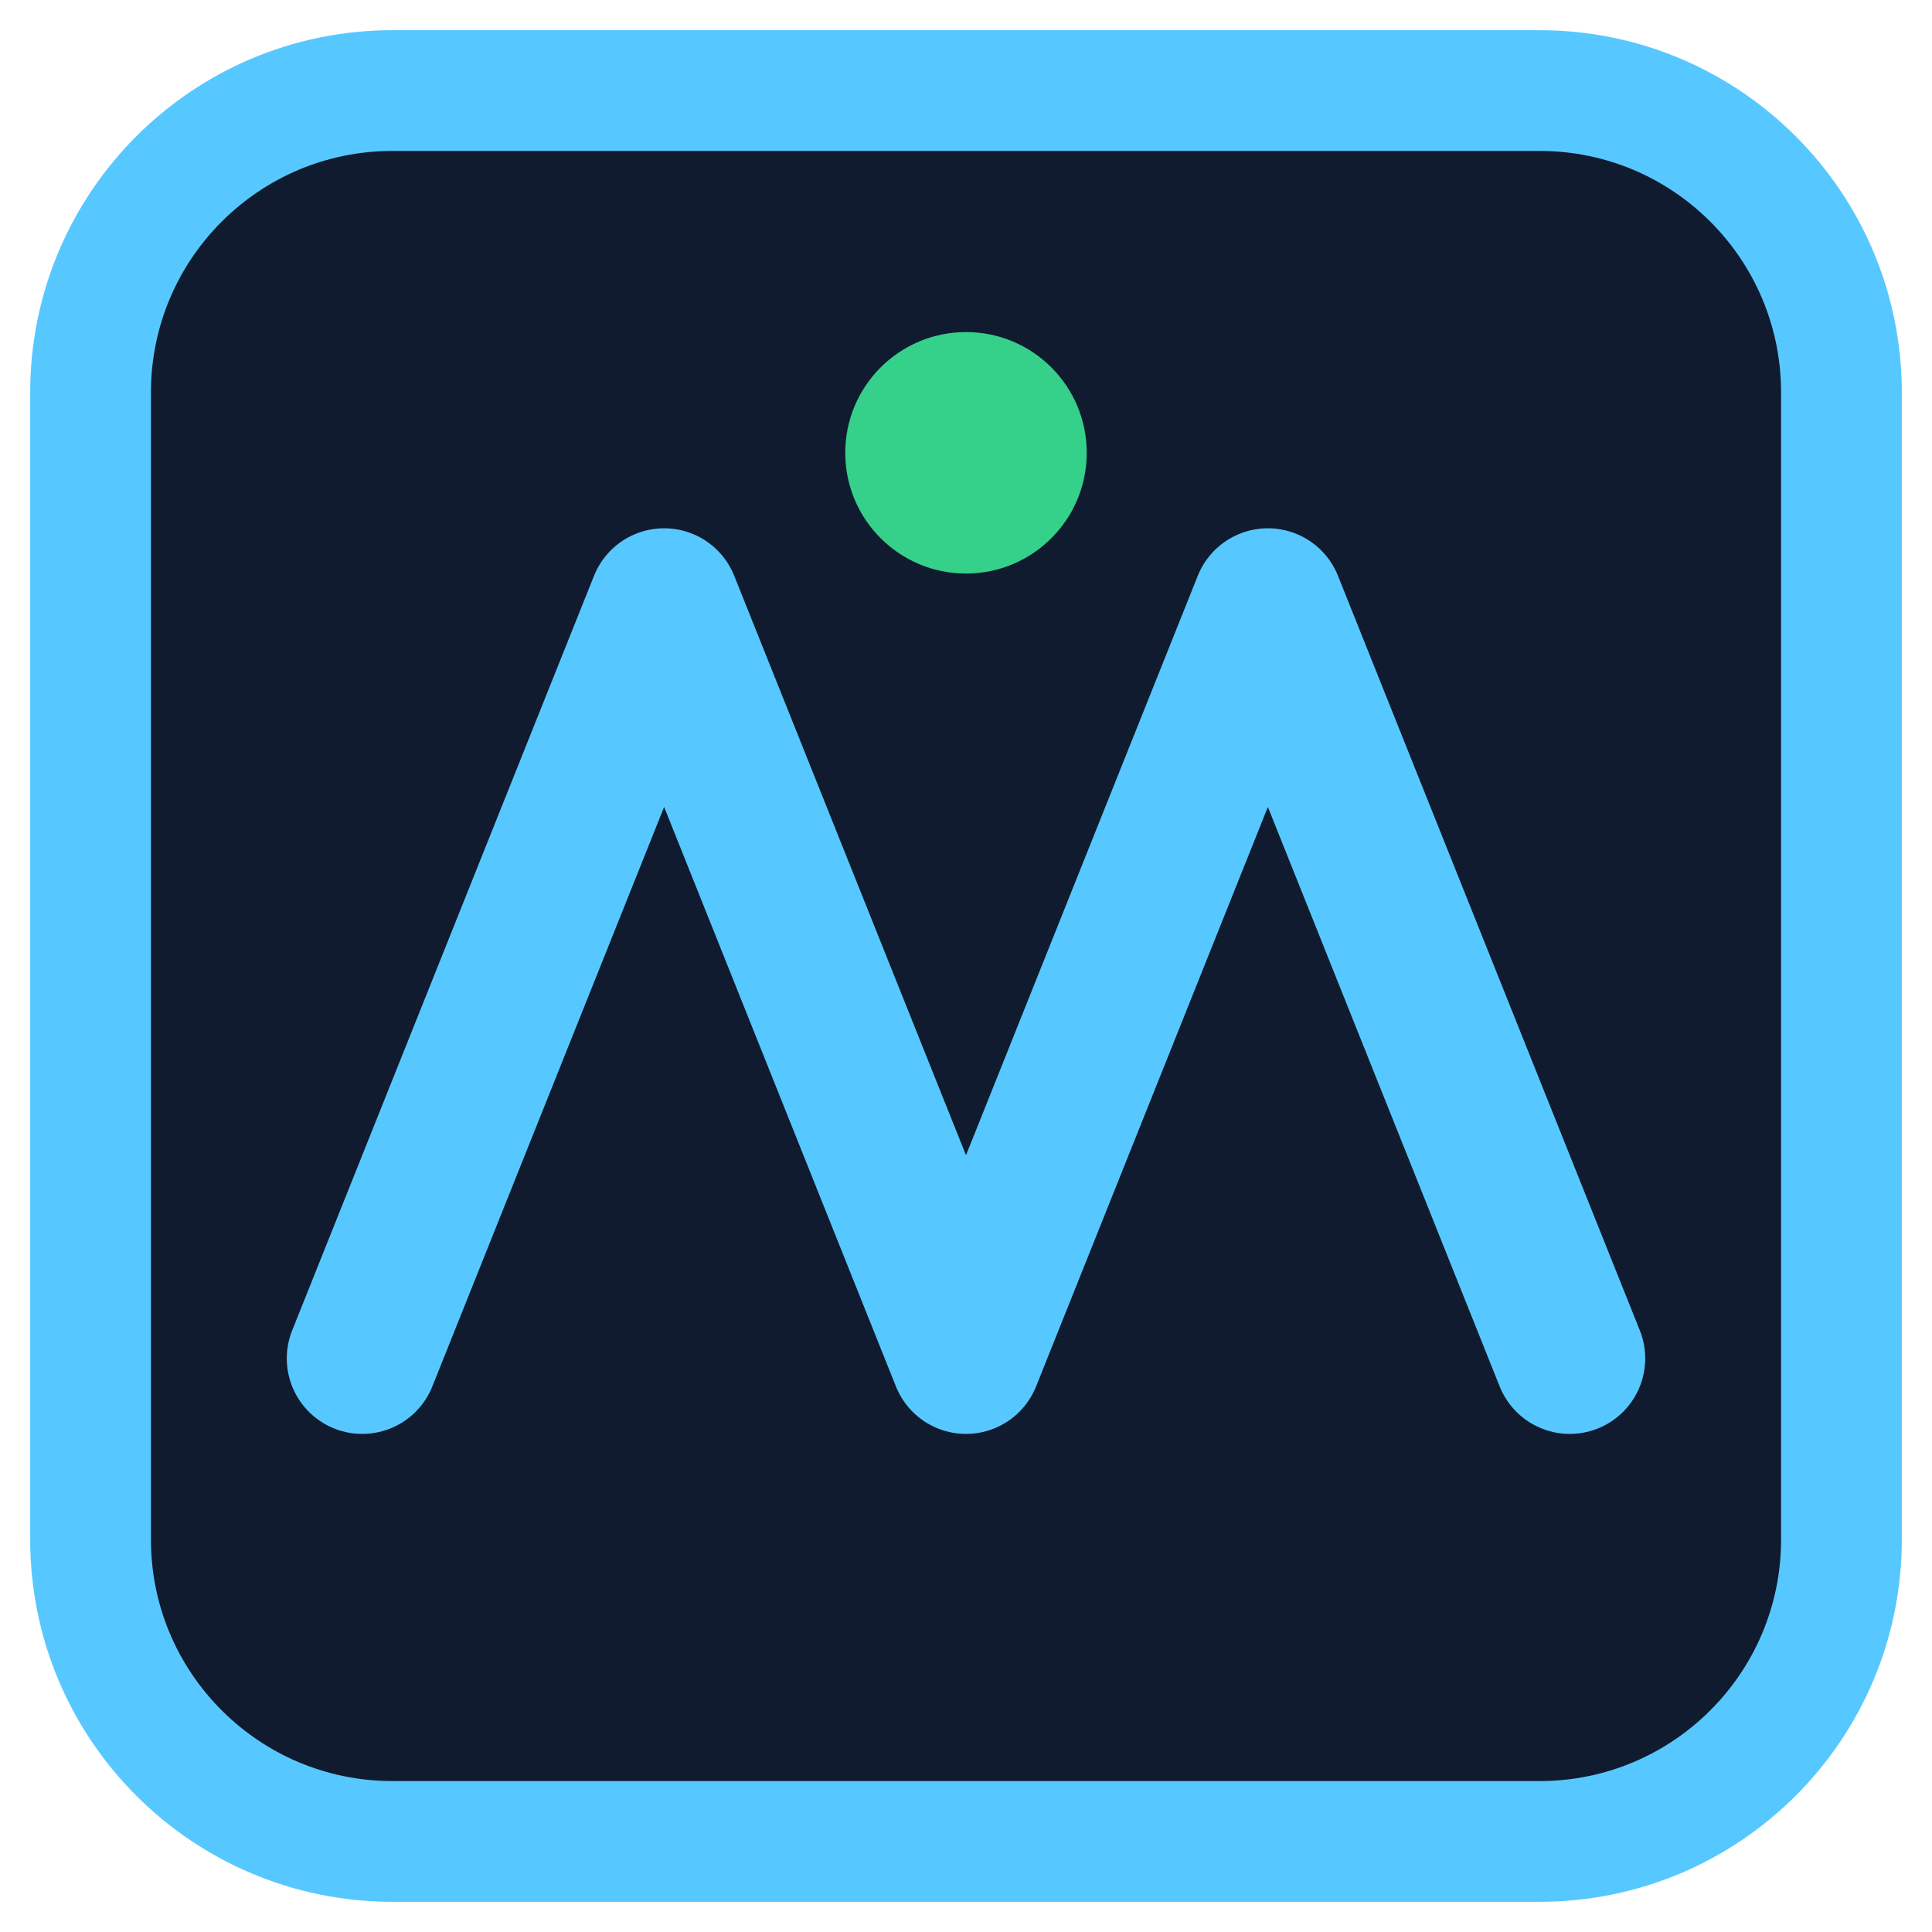
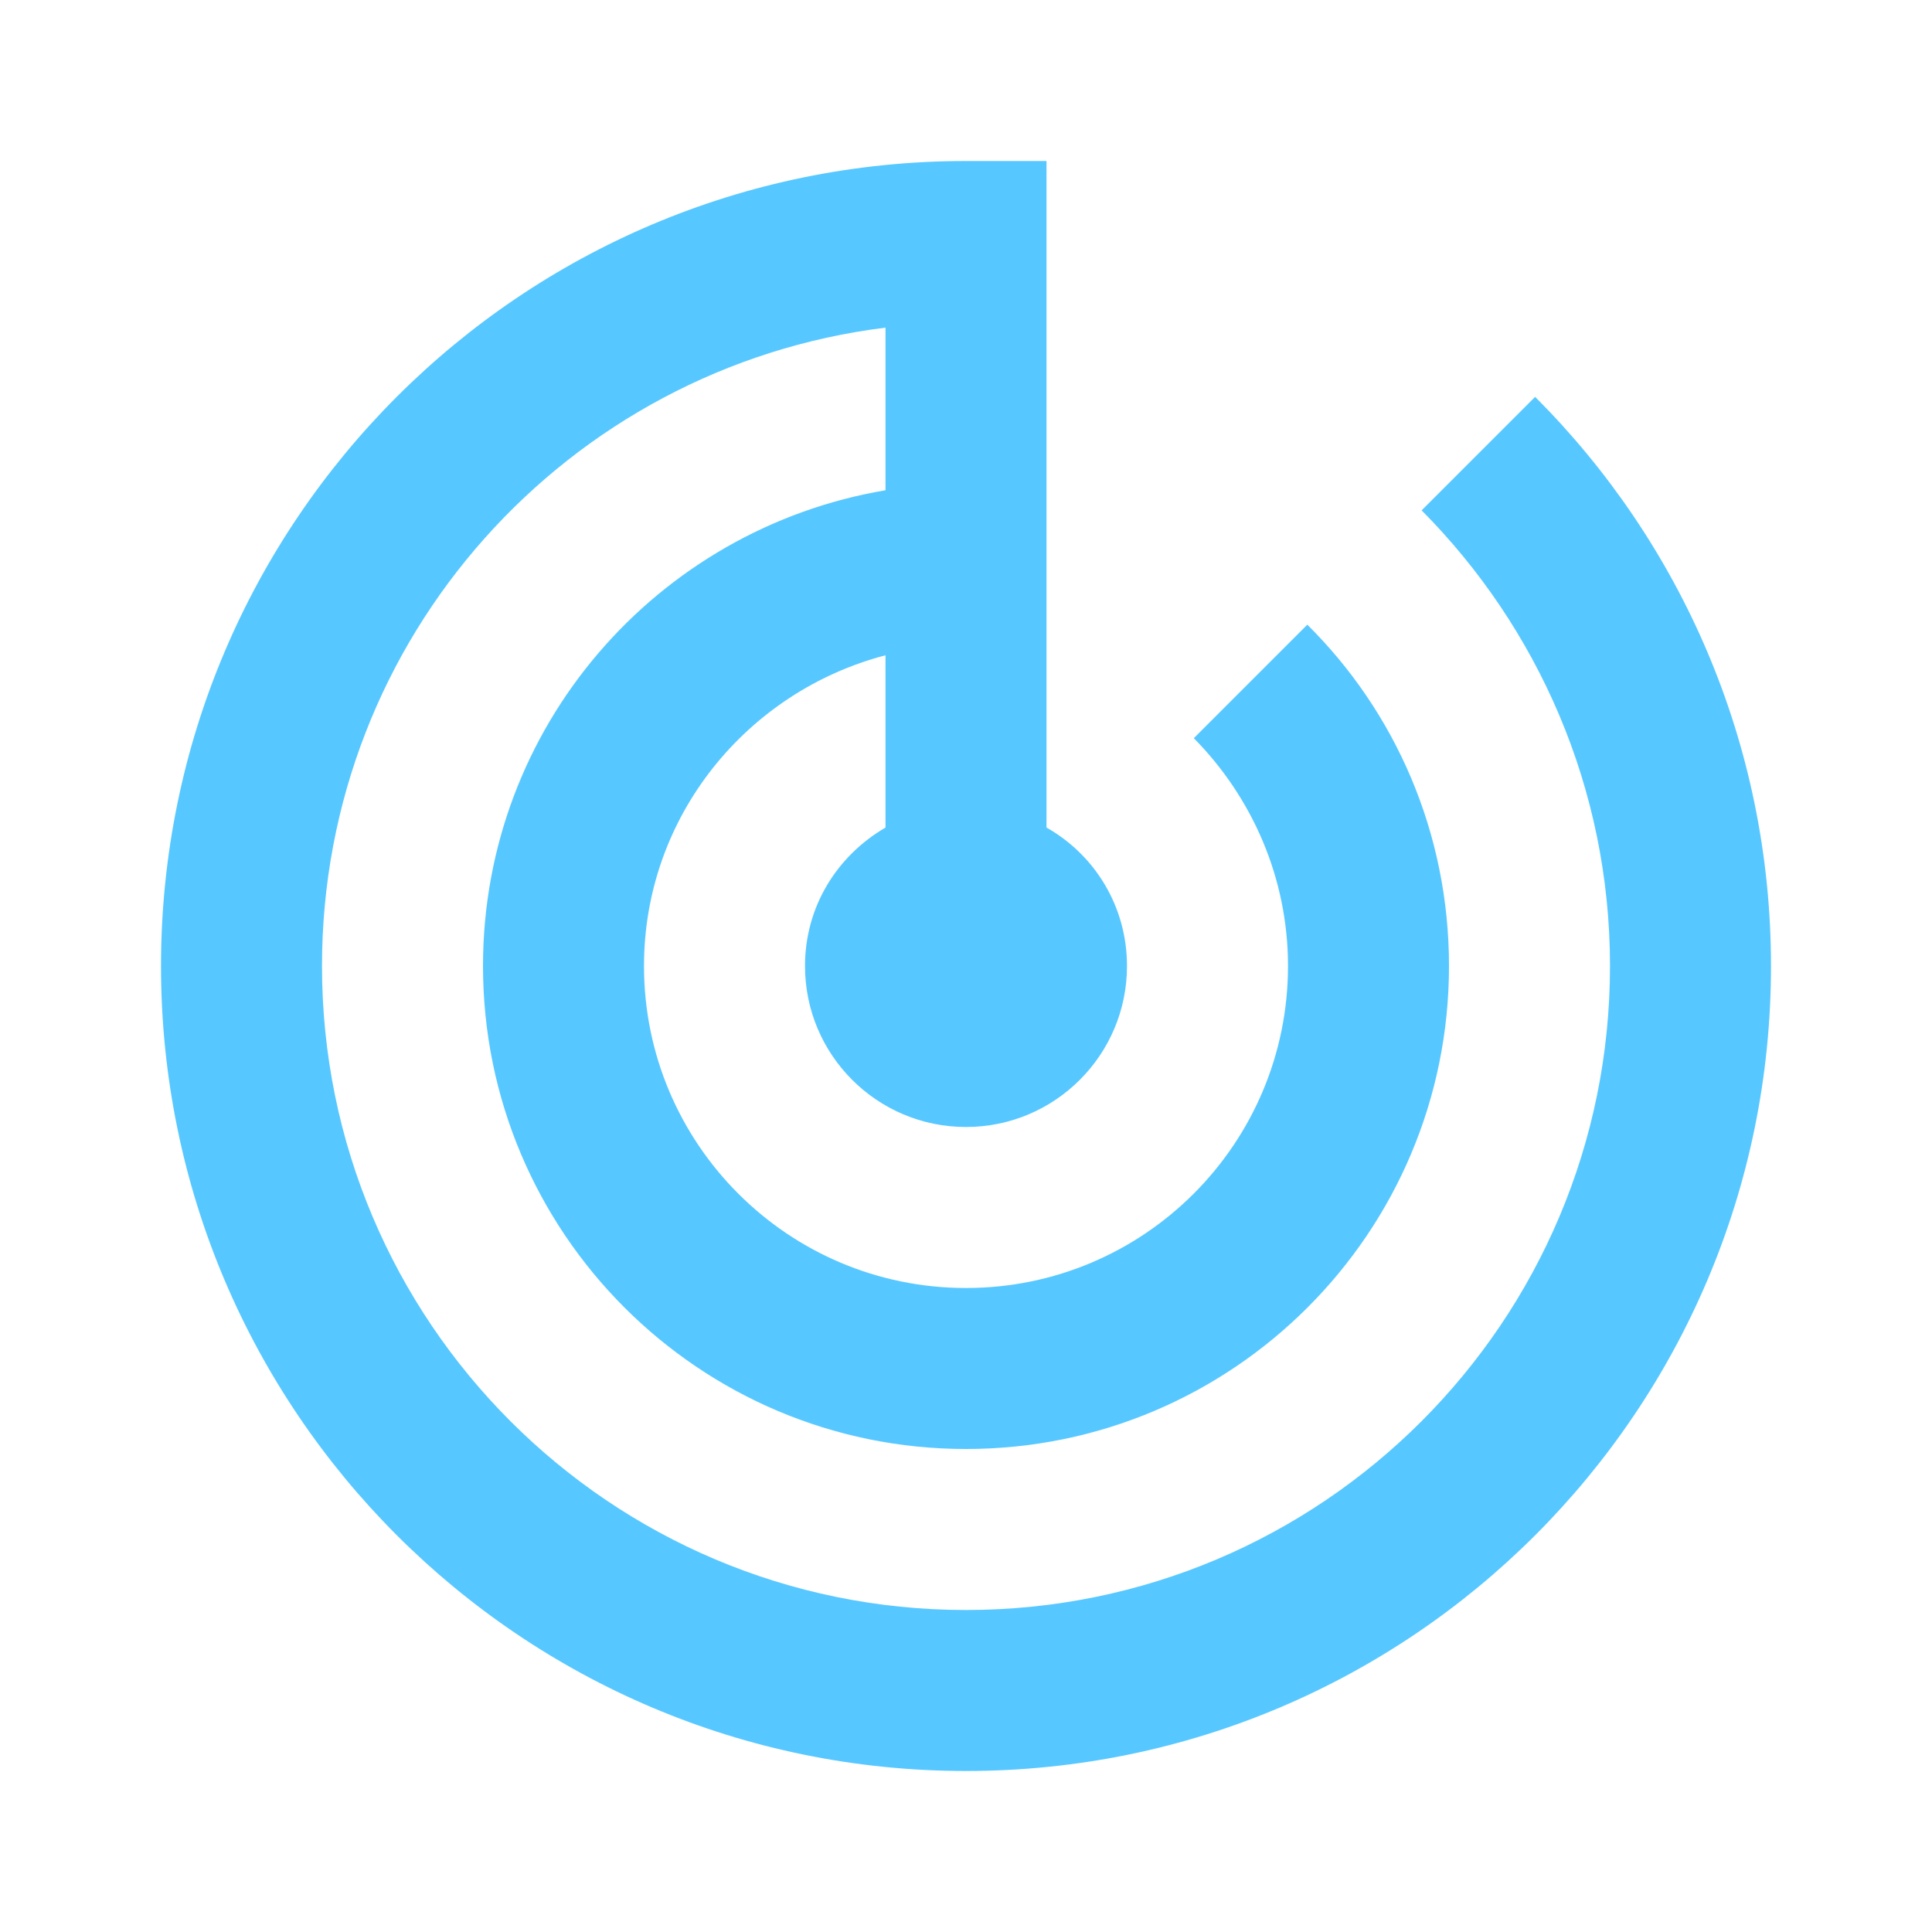
- <svg xmlns="http://www.w3.org/2000/svg" viewBox="0 0 64 64">
-   <rect x="3" y="3" width="58" height="58" rx="10" fill="#101b2f" stroke="#57c8ff" stroke-width="4" />
-   <path d="M12 45 L22 20 L32 45 L42 20 L52 45" fill="none" stroke="#57c8ff" stroke-linecap="round" stroke-linejoin="round" stroke-width="5" />
-   <circle cx="32" cy="15" r="4" fill="#35d08a" />
+ <svg xmlns="http://www.w3.org/2000/svg" id="mdi-radar" viewBox="0 0 24 24">
+   <path fill="#57c8ff" d="M19.07,4.93L17.66,6.34C19.1,7.79 20,9.79 20,12A8,8 0 0,1 12,20A8,8 0 0,1 4,12C4,7.92 7.05,4.56 11,4.07V6.09C8.16,6.57 6,9.03 6,12A6,6 0 0,0 12,18A6,6 0 0,0 18,12C18,10.34 17.33,8.84 16.24,7.76L14.83,9.17C15.55,9.9 16,10.9 16,12A4,4 0 0,1 12,16A4,4 0 0,1 8,12C8,10.14 9.28,8.59 11,8.14V10.28C10.4,10.63 10,11.26 10,12A2,2 0 0,0 12,14A2,2 0 0,0 14,12C14,11.26 13.6,10.62 13,10.28V2H12A10,10 0 0,0 2,12A10,10 0 0,0 12,22A10,10 0 0,0 22,12C22,9.24 20.88,6.74 19.07,4.93Z" />
</svg>
